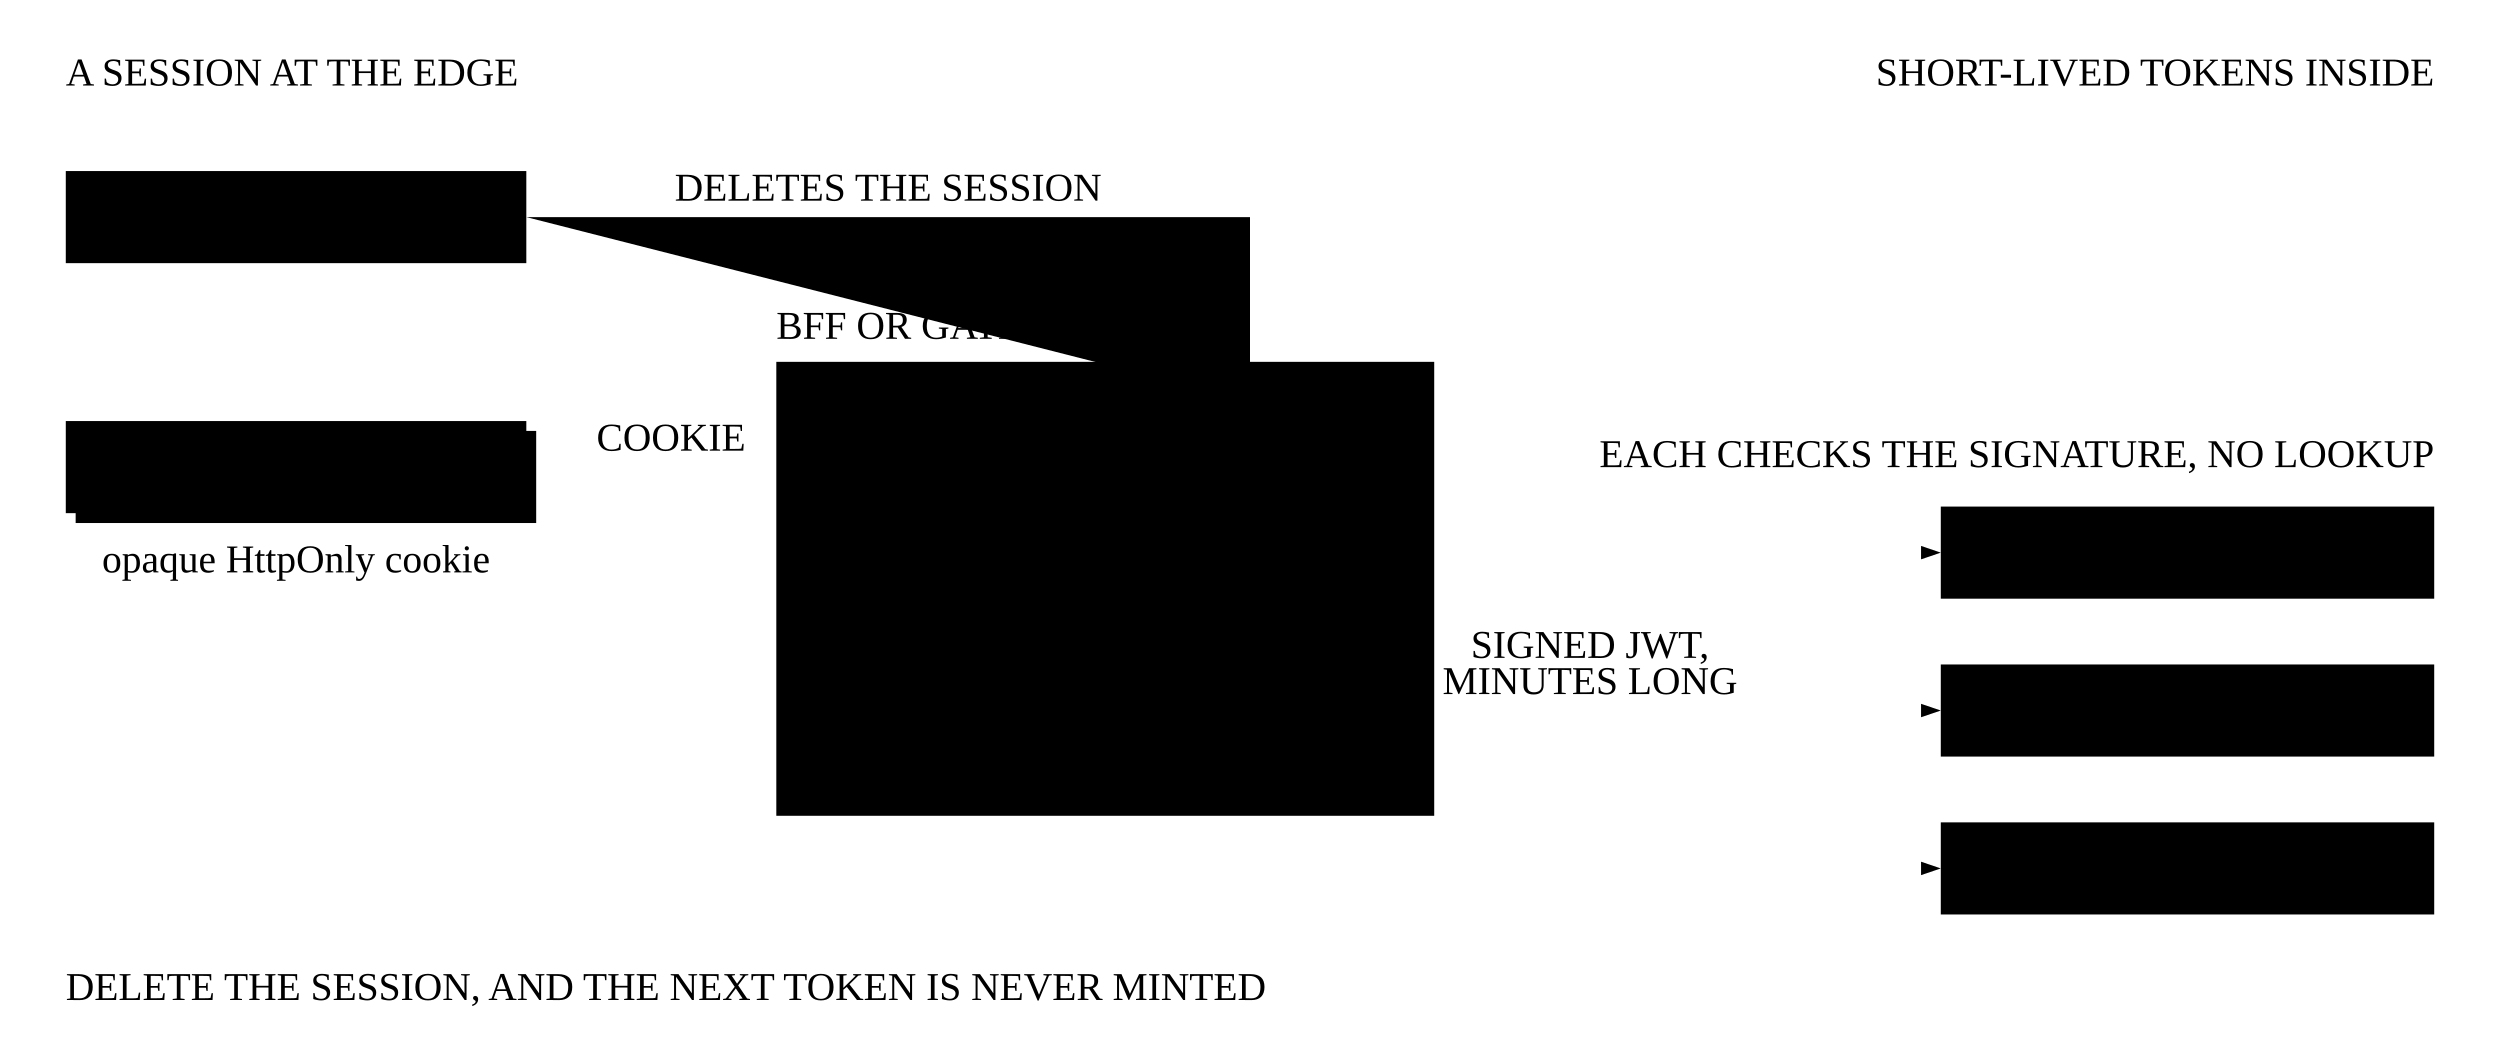
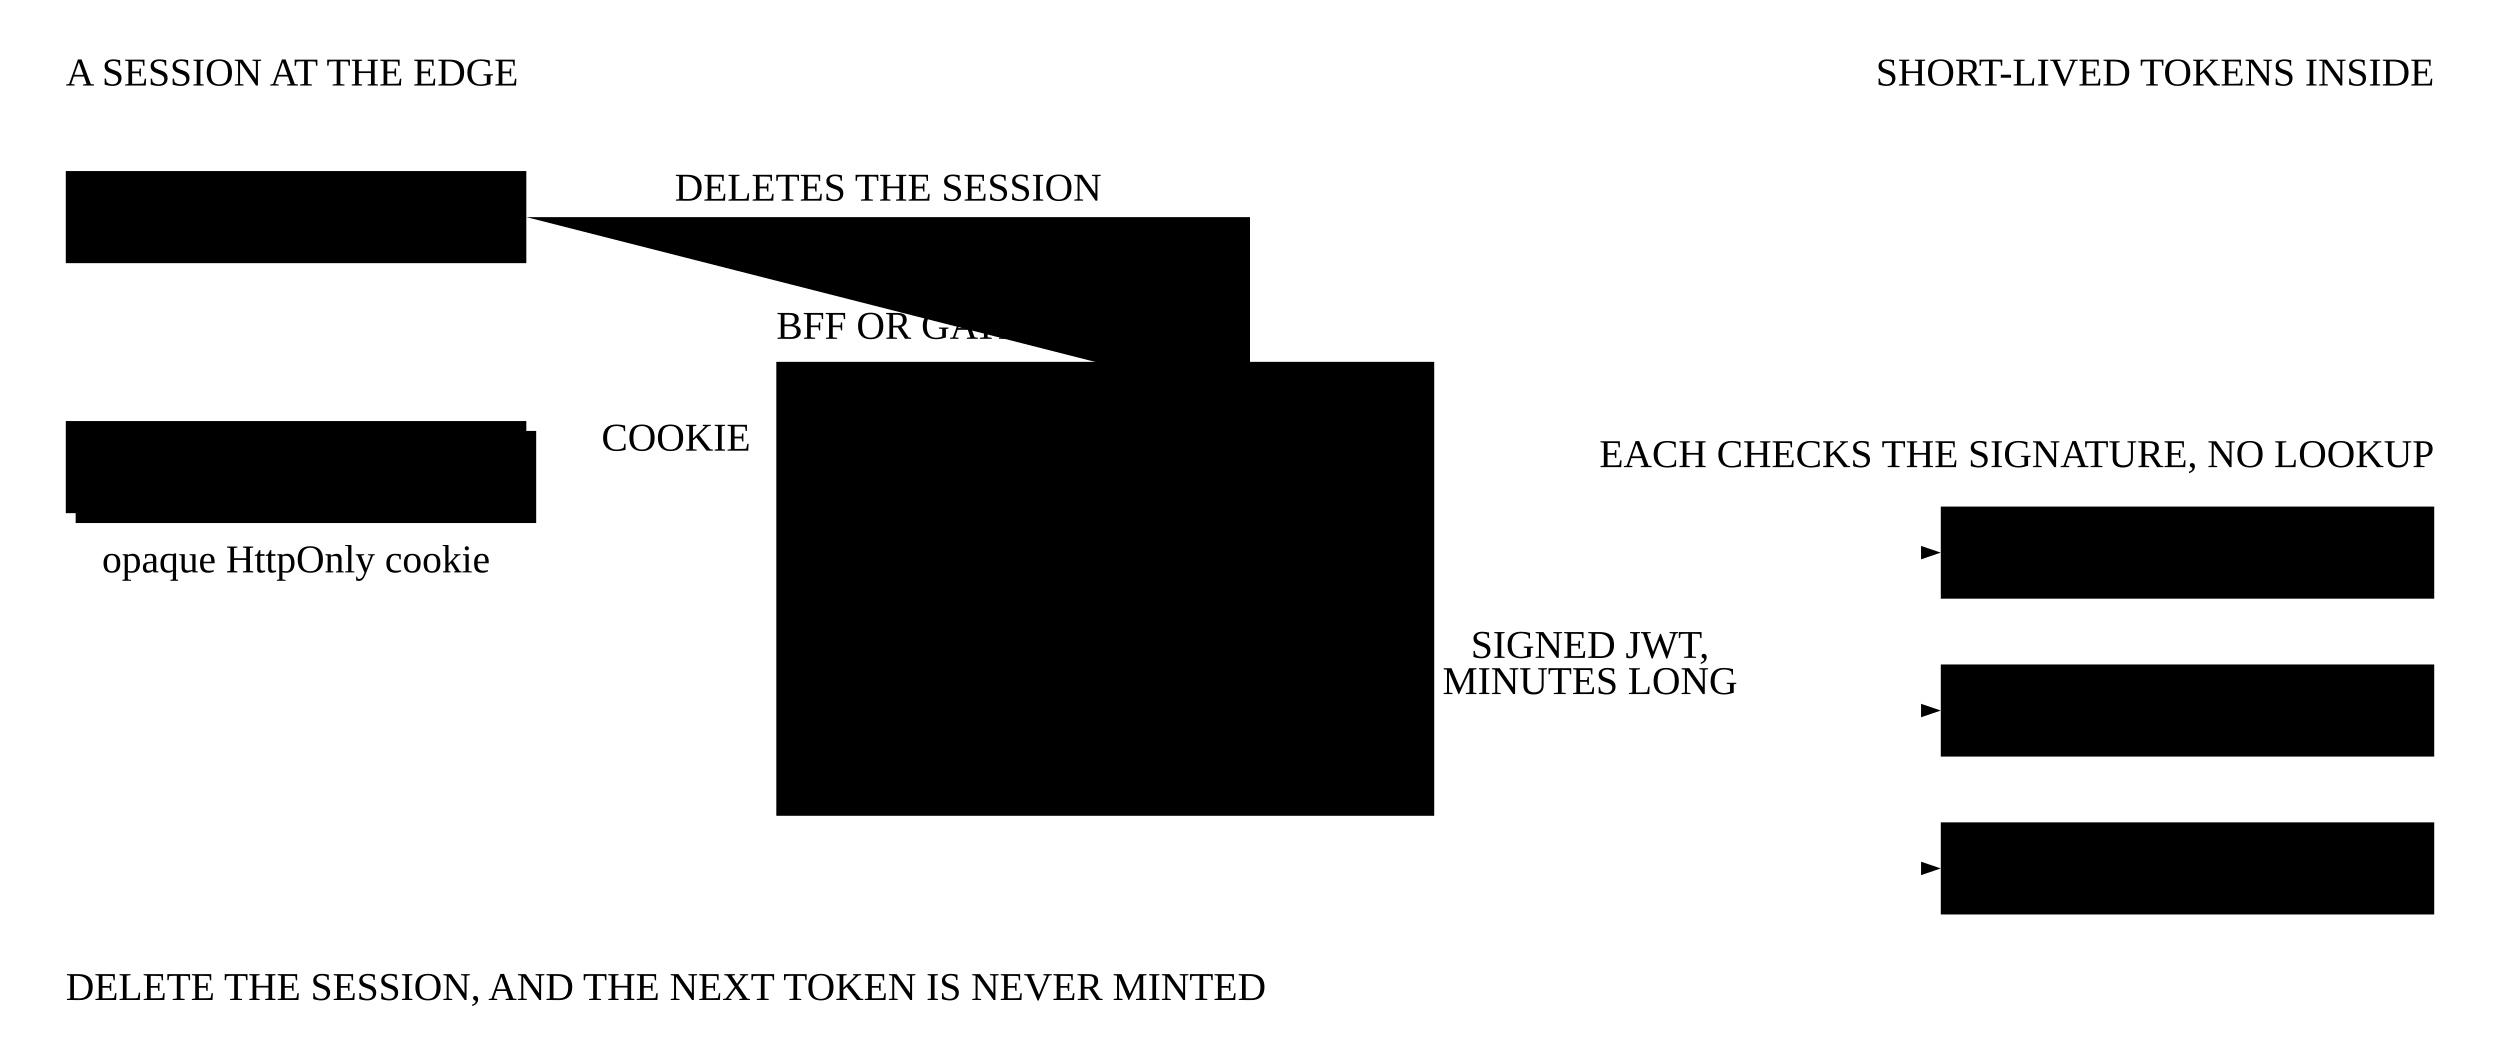
<svg xmlns="http://www.w3.org/2000/svg" class="dwg" viewBox="0 0 760 322">
  <defs>
    <marker id="sh-ah" viewBox="0 0 10 10" refX="10" refY="5" markerWidth="6" markerHeight="6" markerUnits="userSpaceOnUse" orient="auto-start-reverse">
      <path class="ah ink" d="M0,1.6L10,5L0,8.4Z" />
    </marker>
    <marker id="sh-ah-hl" viewBox="0 0 10 10" refX="10" refY="5" markerWidth="6" markerHeight="6" markerUnits="userSpaceOnUse" orient="auto-start-reverse">
      <path class="ah hl" d="M0,1.6L10,5L0,8.4Z" />
    </marker>
    <pattern id="sh-hatch" width="5" height="5" patternUnits="userSpaceOnUse" patternTransform="rotate(45)">
      <path class="hatch-ln" d="M0,0V5" />
    </pattern>
  </defs>
  <text class="lt" x="20" y="26">A SESSION AT THE EDGE</text>
  <text class="lt hl" x="740" y="26" text-anchor="end">SHORT-LIVED TOKENS INSIDE</text>
  <rect class="phantom" x="236" y="110" width="200" height="138" />
  <text class="lt" x="236" y="103">BFF OR GATEWAY</text>
  <rect class="obj fill-2" x="248" y="122" width="176" height="40" />
  <path class="obj" d="M257,122L257,162" />
  <text class="sl ink" x="340.5" y="139.5" text-anchor="middle">SESSION STORE</text>
  <text class="vs" x="340.5" y="151.5" text-anchor="middle">WHO SIGNED IN, HOW, WHEN</text>
  <rect class="obj fill-2" x="248" y="196" width="176" height="40" />
  <text class="sl ink" x="336" y="213.5" text-anchor="middle">TOKEN MINTING</text>
  <text class="vs" x="336" y="225.5" text-anchor="middle">FOR EACH INTERNAL CALL</text>
  <path class="flow" d="M336,162L336,196" marker-end="url(#sh-ah)" />
  <rect class="obj fill-1" x="23" y="131" width="140" height="28" />
  <rect class="obj plate" x="20" y="128" width="140" height="28" />
  <text class="sl ink" x="90" y="145" text-anchor="middle">BROWSER</text>
  <text class="tc" x="90" y="174" text-anchor="middle">opaque HttpOnly cookie</text>
-   <path class="flow" d="M160,142L248,142" marker-end="url(#sh-ah)" />
-   <text class="sl ko" x="204" y="137" text-anchor="middle">COOKIE</text>
+   <path class="flow" d="M163,142L248,142" marker-end="url(#sh-ah)" />
+   <text class="sl ko" x="205.5" y="137" text-anchor="middle">COOKIE</text>
  <rect class="slot" x="20" y="52" width="140" height="28" />
  <text class="sl" x="90" y="69" text-anchor="middle">LOGOUT OR REVOKE</text>
  <path class="flow alt" d="M160,66L380,66L380,122" marker-end="url(#sh-ah)" />
  <text class="sl ko" x="270" y="61" text-anchor="middle">DELETES THE SESSION</text>
  <rect class="obj fill-2" x="590" y="154" width="150" height="28" />
  <text class="sl ink" x="665" y="171" text-anchor="middle">ORDERS</text>
  <rect class="obj fill-2" x="590" y="202" width="150" height="28" />
  <text class="sl ink" x="665" y="219" text-anchor="middle">PAYMENTS</text>
  <rect class="obj fill-2" x="590" y="250" width="150" height="28" />
  <text class="sl ink" x="665" y="267" text-anchor="middle">ACCOUNTS</text>
  <path class="flow hl" d="M424,216L530,216" />
  <text class="sl hl ko" x="483.36" y="200" text-anchor="middle">SIGNED JWT,</text>
  <text class="sl hl ko" x="483.36" y="211" text-anchor="middle">MINUTES LONG</text>
  <path class="flow hl" d="M530,168L530,264" />
  <path class="flow hl" d="M530,168L590,168" marker-end="url(#sh-ah-hl)" />
  <path class="flow hl" d="M530,216L590,216" marker-end="url(#sh-ah-hl)" />
  <path class="flow hl" d="M530,264L590,264" marker-end="url(#sh-ah-hl)" />
  <text class="sl" x="740" y="142" text-anchor="end">EACH CHECKS THE SIGNATURE, NO LOOKUP</text>
  <text class="sl" x="20" y="304">DELETE THE SESSION, AND THE NEXT TOKEN IS NEVER MINTED</text>
</svg>
